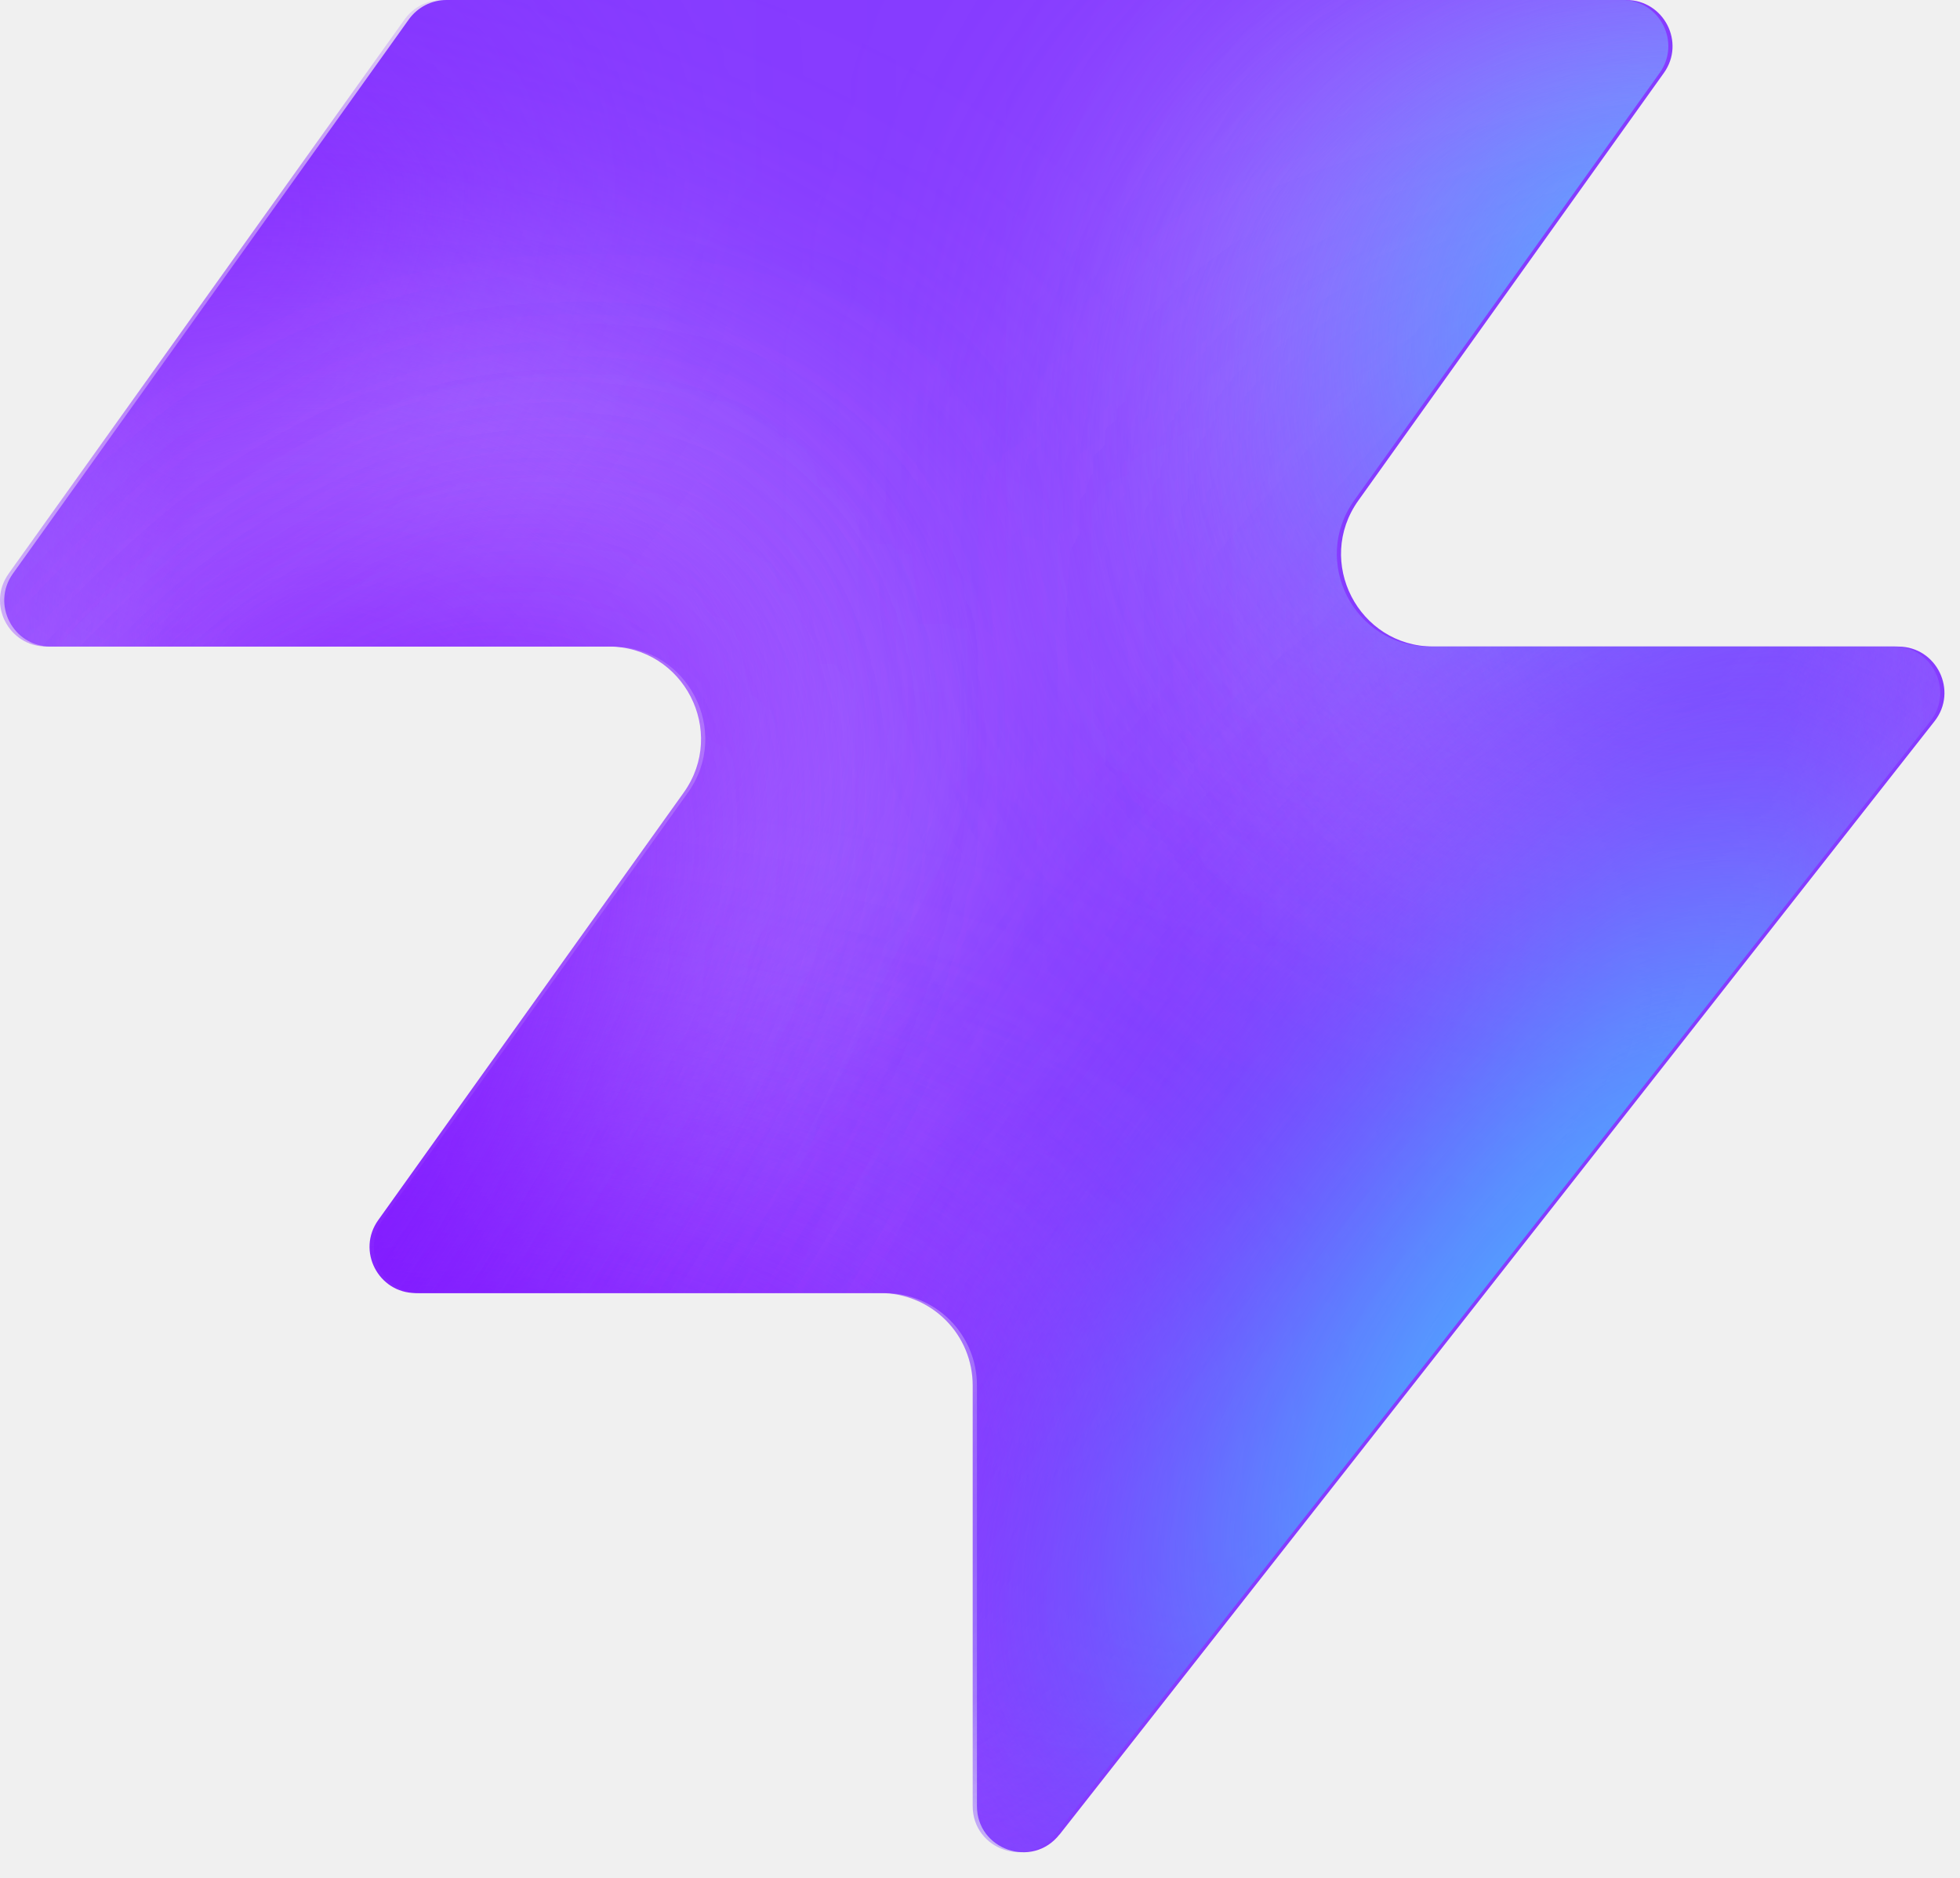
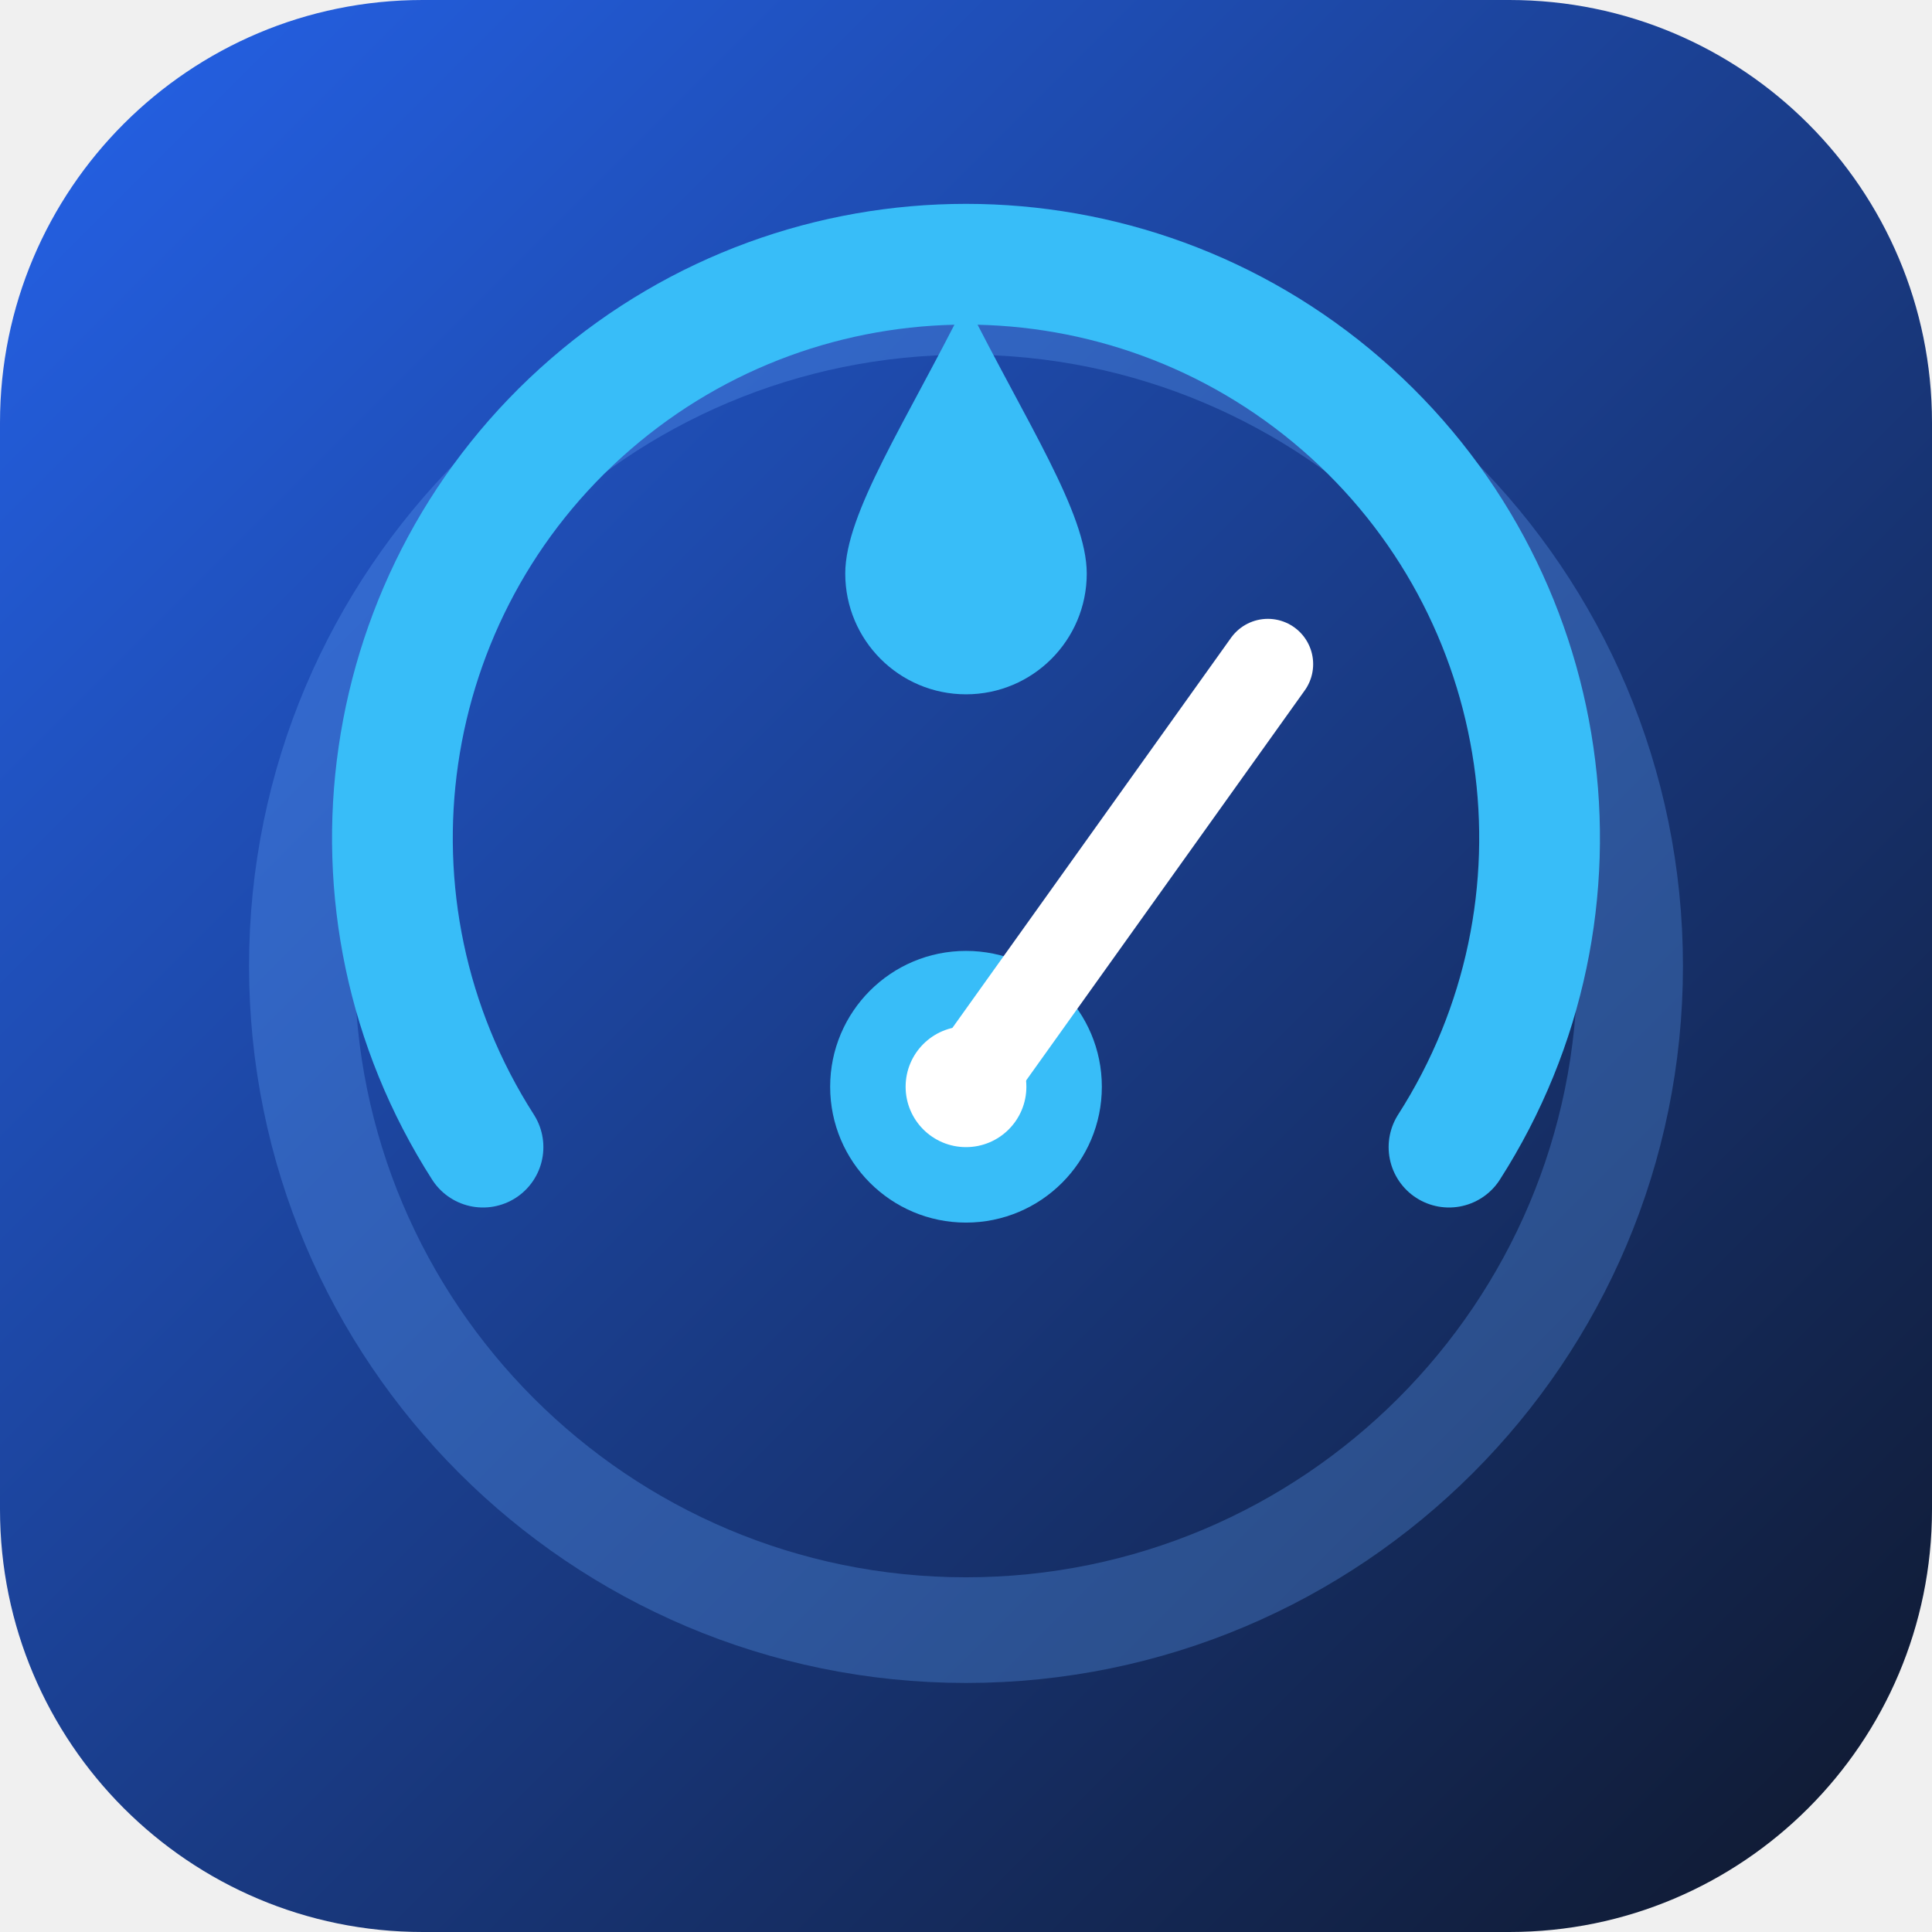
- <svg xmlns="http://www.w3.org/2000/svg" width="48" height="46" fill="none" viewBox="0 0 48 46">
-   <path fill="#863bff" d="M25.946 44.938c-.664.845-2.021.375-2.021-.698V33.937a2.26 2.26 0 0 0-2.262-2.262H10.287c-.92 0-1.456-1.04-.92-1.788l7.48-10.471c1.07-1.497 0-3.578-1.842-3.578H1.237c-.92 0-1.456-1.04-.92-1.788L10.013.474c.214-.297.556-.474.92-.474h28.894c.92 0 1.456 1.04.92 1.788l-7.48 10.471c-1.07 1.498 0 3.579 1.842 3.579h11.377c.943 0 1.473 1.088.89 1.83L25.947 44.94z" style="fill:#863bff;fill:color(display-p3 .525 .23 1);fill-opacity:1" />
-   <mask id="a" width="48" height="46" x="0" y="0" maskUnits="userSpaceOnUse" style="mask-type:alpha">
-     <path fill="#000" d="M25.842 44.938c-.664.844-2.021.375-2.021-.698V33.937a2.26 2.26 0 0 0-2.262-2.262H10.183c-.92 0-1.456-1.04-.92-1.788l7.48-10.471c1.07-1.498 0-3.579-1.842-3.579H1.133c-.92 0-1.456-1.04-.92-1.787L9.91.473c.214-.297.556-.474.92-.474h28.894c.92 0 1.456 1.04.92 1.788l-7.48 10.471c-1.07 1.498 0 3.578 1.842 3.578h11.377c.943 0 1.473 1.088.89 1.832L25.843 44.94z" style="fill:#000;fill-opacity:1" />
-   </mask>
-   <g mask="url(#a)">
-     <g filter="url(#b)">
-       <ellipse cx="5.508" cy="14.704" fill="#ede6ff" rx="5.508" ry="14.704" style="fill:#ede6ff;fill:color(display-p3 .927 .903 1);fill-opacity:1" transform="matrix(.00324 1 1 -.00324 -4.47 31.516)" />
-     </g>
-     <g filter="url(#c)">
-       <ellipse cx="10.399" cy="29.851" fill="#ede6ff" rx="10.399" ry="29.851" style="fill:#ede6ff;fill:color(display-p3 .927 .903 1);fill-opacity:1" transform="matrix(.00324 1 1 -.00324 -39.328 7.883)" />
-     </g>
-     <g filter="url(#d)">
-       <ellipse cx="5.508" cy="30.487" fill="#7e14ff" rx="5.508" ry="30.487" style="fill:#7e14ff;fill:color(display-p3 .492 .077 1);fill-opacity:1" transform="rotate(89.814 -25.913 -14.639)scale(1 -1)" />
-     </g>
-     <g filter="url(#e)">
-       <ellipse cx="5.508" cy="30.599" fill="#7e14ff" rx="5.508" ry="30.599" style="fill:#7e14ff;fill:color(display-p3 .492 .077 1);fill-opacity:1" transform="rotate(89.814 -32.644 -3.334)scale(1 -1)" />
-     </g>
-     <g filter="url(#f)">
-       <ellipse cx="5.508" cy="30.599" fill="#7e14ff" rx="5.508" ry="30.599" style="fill:#7e14ff;fill:color(display-p3 .492 .077 1);fill-opacity:1" transform="matrix(.00324 1 1 -.00324 -34.34 30.47)" />
-     </g>
-     <g filter="url(#g)">
-       <ellipse cx="14.072" cy="22.078" fill="#ede6ff" rx="14.072" ry="22.078" style="fill:#ede6ff;fill:color(display-p3 .927 .903 1);fill-opacity:1" transform="rotate(93.35 24.506 48.493)scale(-1 1)" />
-     </g>
-     <g filter="url(#h)">
-       <ellipse cx="3.47" cy="21.501" fill="#7e14ff" rx="3.47" ry="21.501" style="fill:#7e14ff;fill:color(display-p3 .492 .077 1);fill-opacity:1" transform="rotate(89.009 28.708 47.59)scale(-1 1)" />
-     </g>
-     <g filter="url(#i)">
-       <ellipse cx="3.47" cy="21.501" fill="#7e14ff" rx="3.47" ry="21.501" style="fill:#7e14ff;fill:color(display-p3 .492 .077 1);fill-opacity:1" transform="rotate(89.009 28.708 47.59)scale(-1 1)" />
-     </g>
-     <g filter="url(#j)">
-       <ellipse cx=".387" cy="8.972" fill="#7e14ff" rx="4.407" ry="29.108" style="fill:#7e14ff;fill:color(display-p3 .492 .077 1);fill-opacity:1" transform="rotate(39.51 .387 8.972)" />
-     </g>
-     <g filter="url(#k)">
-       <ellipse cx="47.523" cy="-6.092" fill="#7e14ff" rx="4.407" ry="29.108" style="fill:#7e14ff;fill:color(display-p3 .492 .077 1);fill-opacity:1" transform="rotate(37.892 47.523 -6.092)" />
-     </g>
-     <g filter="url(#l)">
-       <ellipse cx="41.412" cy="6.333" fill="#47bfff" rx="5.971" ry="9.665" style="fill:#47bfff;fill:color(display-p3 .28 .748 1);fill-opacity:1" transform="rotate(37.892 41.412 6.333)" />
-     </g>
-     <g filter="url(#m)">
-       <ellipse cx="-1.879" cy="38.332" fill="#7e14ff" rx="4.407" ry="29.108" style="fill:#7e14ff;fill:color(display-p3 .492 .077 1);fill-opacity:1" transform="rotate(37.892 -1.88 38.332)" />
-     </g>
-     <g filter="url(#n)">
-       <ellipse cx="-1.879" cy="38.332" fill="#7e14ff" rx="4.407" ry="29.108" style="fill:#7e14ff;fill:color(display-p3 .492 .077 1);fill-opacity:1" transform="rotate(37.892 -1.88 38.332)" />
-     </g>
-     <g filter="url(#o)">
-       <ellipse cx="35.651" cy="29.907" fill="#7e14ff" rx="4.407" ry="29.108" style="fill:#7e14ff;fill:color(display-p3 .492 .077 1);fill-opacity:1" transform="rotate(37.892 35.651 29.907)" />
-     </g>
-     <g filter="url(#p)">
-       <ellipse cx="38.418" cy="32.4" fill="#47bfff" rx="5.971" ry="15.297" style="fill:#47bfff;fill:color(display-p3 .28 .748 1);fill-opacity:1" transform="rotate(37.892 38.418 32.4)" />
-     </g>
-   </g>
+ <svg xmlns="http://www.w3.org/2000/svg" viewBox="0 0 64 64" width="64" height="64">
  <defs>
-     <filter id="b" width="60.045" height="41.654" x="-19.77" y="16.149" color-interpolation-filters="sRGB" filterUnits="userSpaceOnUse">
-       <feFlood flood-opacity="0" result="BackgroundImageFix" />
-       <feBlend in="SourceGraphic" in2="BackgroundImageFix" result="shape" />
-       <feGaussianBlur result="effect1_foregroundBlur_2002_17158" stdDeviation="7.659" />
-     </filter>
-     <filter id="c" width="90.34" height="51.437" x="-54.613" y="-7.533" color-interpolation-filters="sRGB" filterUnits="userSpaceOnUse">
-       <feFlood flood-opacity="0" result="BackgroundImageFix" />
-       <feBlend in="SourceGraphic" in2="BackgroundImageFix" result="shape" />
-       <feGaussianBlur result="effect1_foregroundBlur_2002_17158" stdDeviation="7.659" />
-     </filter>
-     <filter id="d" width="79.355" height="29.4" x="-49.64" y="2.03" color-interpolation-filters="sRGB" filterUnits="userSpaceOnUse">
-       <feFlood flood-opacity="0" result="BackgroundImageFix" />
-       <feBlend in="SourceGraphic" in2="BackgroundImageFix" result="shape" />
-       <feGaussianBlur result="effect1_foregroundBlur_2002_17158" stdDeviation="4.596" />
-     </filter>
-     <filter id="e" width="79.579" height="29.4" x="-45.045" y="20.029" color-interpolation-filters="sRGB" filterUnits="userSpaceOnUse">
-       <feFlood flood-opacity="0" result="BackgroundImageFix" />
-       <feBlend in="SourceGraphic" in2="BackgroundImageFix" result="shape" />
-       <feGaussianBlur result="effect1_foregroundBlur_2002_17158" stdDeviation="4.596" />
-     </filter>
-     <filter id="f" width="79.579" height="29.4" x="-43.513" y="21.178" color-interpolation-filters="sRGB" filterUnits="userSpaceOnUse">
-       <feFlood flood-opacity="0" result="BackgroundImageFix" />
-       <feBlend in="SourceGraphic" in2="BackgroundImageFix" result="shape" />
-       <feGaussianBlur result="effect1_foregroundBlur_2002_17158" stdDeviation="4.596" />
-     </filter>
-     <filter id="g" width="74.749" height="58.852" x="15.756" y="-17.901" color-interpolation-filters="sRGB" filterUnits="userSpaceOnUse">
-       <feFlood flood-opacity="0" result="BackgroundImageFix" />
-       <feBlend in="SourceGraphic" in2="BackgroundImageFix" result="shape" />
-       <feGaussianBlur result="effect1_foregroundBlur_2002_17158" stdDeviation="7.659" />
-     </filter>
-     <filter id="h" width="61.377" height="25.362" x="23.548" y="2.284" color-interpolation-filters="sRGB" filterUnits="userSpaceOnUse">
-       <feFlood flood-opacity="0" result="BackgroundImageFix" />
-       <feBlend in="SourceGraphic" in2="BackgroundImageFix" result="shape" />
-       <feGaussianBlur result="effect1_foregroundBlur_2002_17158" stdDeviation="4.596" />
-     </filter>
-     <filter id="i" width="61.377" height="25.362" x="23.548" y="2.284" color-interpolation-filters="sRGB" filterUnits="userSpaceOnUse">
-       <feFlood flood-opacity="0" result="BackgroundImageFix" />
-       <feBlend in="SourceGraphic" in2="BackgroundImageFix" result="shape" />
-       <feGaussianBlur result="effect1_foregroundBlur_2002_17158" stdDeviation="4.596" />
-     </filter>
-     <filter id="j" width="56.045" height="63.649" x="-27.636" y="-22.853" color-interpolation-filters="sRGB" filterUnits="userSpaceOnUse">
-       <feFlood flood-opacity="0" result="BackgroundImageFix" />
-       <feBlend in="SourceGraphic" in2="BackgroundImageFix" result="shape" />
-       <feGaussianBlur result="effect1_foregroundBlur_2002_17158" stdDeviation="4.596" />
-     </filter>
-     <filter id="k" width="54.814" height="64.646" x="20.116" y="-38.415" color-interpolation-filters="sRGB" filterUnits="userSpaceOnUse">
-       <feFlood flood-opacity="0" result="BackgroundImageFix" />
-       <feBlend in="SourceGraphic" in2="BackgroundImageFix" result="shape" />
-       <feGaussianBlur result="effect1_foregroundBlur_2002_17158" stdDeviation="4.596" />
-     </filter>
-     <filter id="l" width="33.541" height="35.313" x="24.641" y="-11.323" color-interpolation-filters="sRGB" filterUnits="userSpaceOnUse">
-       <feFlood flood-opacity="0" result="BackgroundImageFix" />
-       <feBlend in="SourceGraphic" in2="BackgroundImageFix" result="shape" />
-       <feGaussianBlur result="effect1_foregroundBlur_2002_17158" stdDeviation="4.596" />
-     </filter>
-     <filter id="m" width="54.814" height="64.646" x="-29.286" y="6.009" color-interpolation-filters="sRGB" filterUnits="userSpaceOnUse">
-       <feFlood flood-opacity="0" result="BackgroundImageFix" />
-       <feBlend in="SourceGraphic" in2="BackgroundImageFix" result="shape" />
-       <feGaussianBlur result="effect1_foregroundBlur_2002_17158" stdDeviation="4.596" />
-     </filter>
-     <filter id="n" width="54.814" height="64.646" x="-29.286" y="6.009" color-interpolation-filters="sRGB" filterUnits="userSpaceOnUse">
-       <feFlood flood-opacity="0" result="BackgroundImageFix" />
-       <feBlend in="SourceGraphic" in2="BackgroundImageFix" result="shape" />
-       <feGaussianBlur result="effect1_foregroundBlur_2002_17158" stdDeviation="4.596" />
-     </filter>
-     <filter id="o" width="54.814" height="64.646" x="8.244" y="-2.416" color-interpolation-filters="sRGB" filterUnits="userSpaceOnUse">
-       <feFlood flood-opacity="0" result="BackgroundImageFix" />
-       <feBlend in="SourceGraphic" in2="BackgroundImageFix" result="shape" />
-       <feGaussianBlur result="effect1_foregroundBlur_2002_17158" stdDeviation="4.596" />
-     </filter>
-     <filter id="p" width="39.409" height="43.623" x="18.713" y="10.588" color-interpolation-filters="sRGB" filterUnits="userSpaceOnUse">
-       <feFlood flood-opacity="0" result="BackgroundImageFix" />
-       <feBlend in="SourceGraphic" in2="BackgroundImageFix" result="shape" />
-       <feGaussianBlur result="effect1_foregroundBlur_2002_17158" stdDeviation="4.596" />
-     </filter>
+     <linearGradient id="blueGrad" x1="0%" y1="0%" x2="100%" y2="100%">
+       <stop offset="0%" stop-color="#2563eb" />
+       <stop offset="100%" stop-color="#0f172a" />
+     </linearGradient>
+     <linearGradient id="accentGrad" x1="0%" y1="0%" x2="100%" y2="100%">
+       <stop offset="0%" stop-color="#38bdf8" />
+       <stop offset="100%" stop-color="#2563eb" />
+     </linearGradient>
  </defs>
+   <rect width="64" height="64" rx="14" fill="url(#blueGrad)" />
+   <circle cx="32" cy="32" r="22" stroke="#60a5fa" stroke-width="3.5" fill="none" opacity="0.3" />
+   <path d="M 16 38 A 19 19 0 1 1 48 38" stroke="#38bdf8" stroke-width="4" stroke-linecap="round" fill="none" />
+   <circle cx="32" cy="36" r="4.5" fill="#38bdf8" />
+   <line x1="32" y1="36" x2="42" y2="22" stroke="#ffffff" stroke-width="3" stroke-linecap="round" />
+   <circle cx="32" cy="36" r="2" fill="#ffffff" />
+   <path d="M32 10 C30 14, 28 17, 28 19 A4 4 0 0 0 36 19 C36 17, 34 14, 32 10 Z" fill="#38bdf8" />
</svg>
